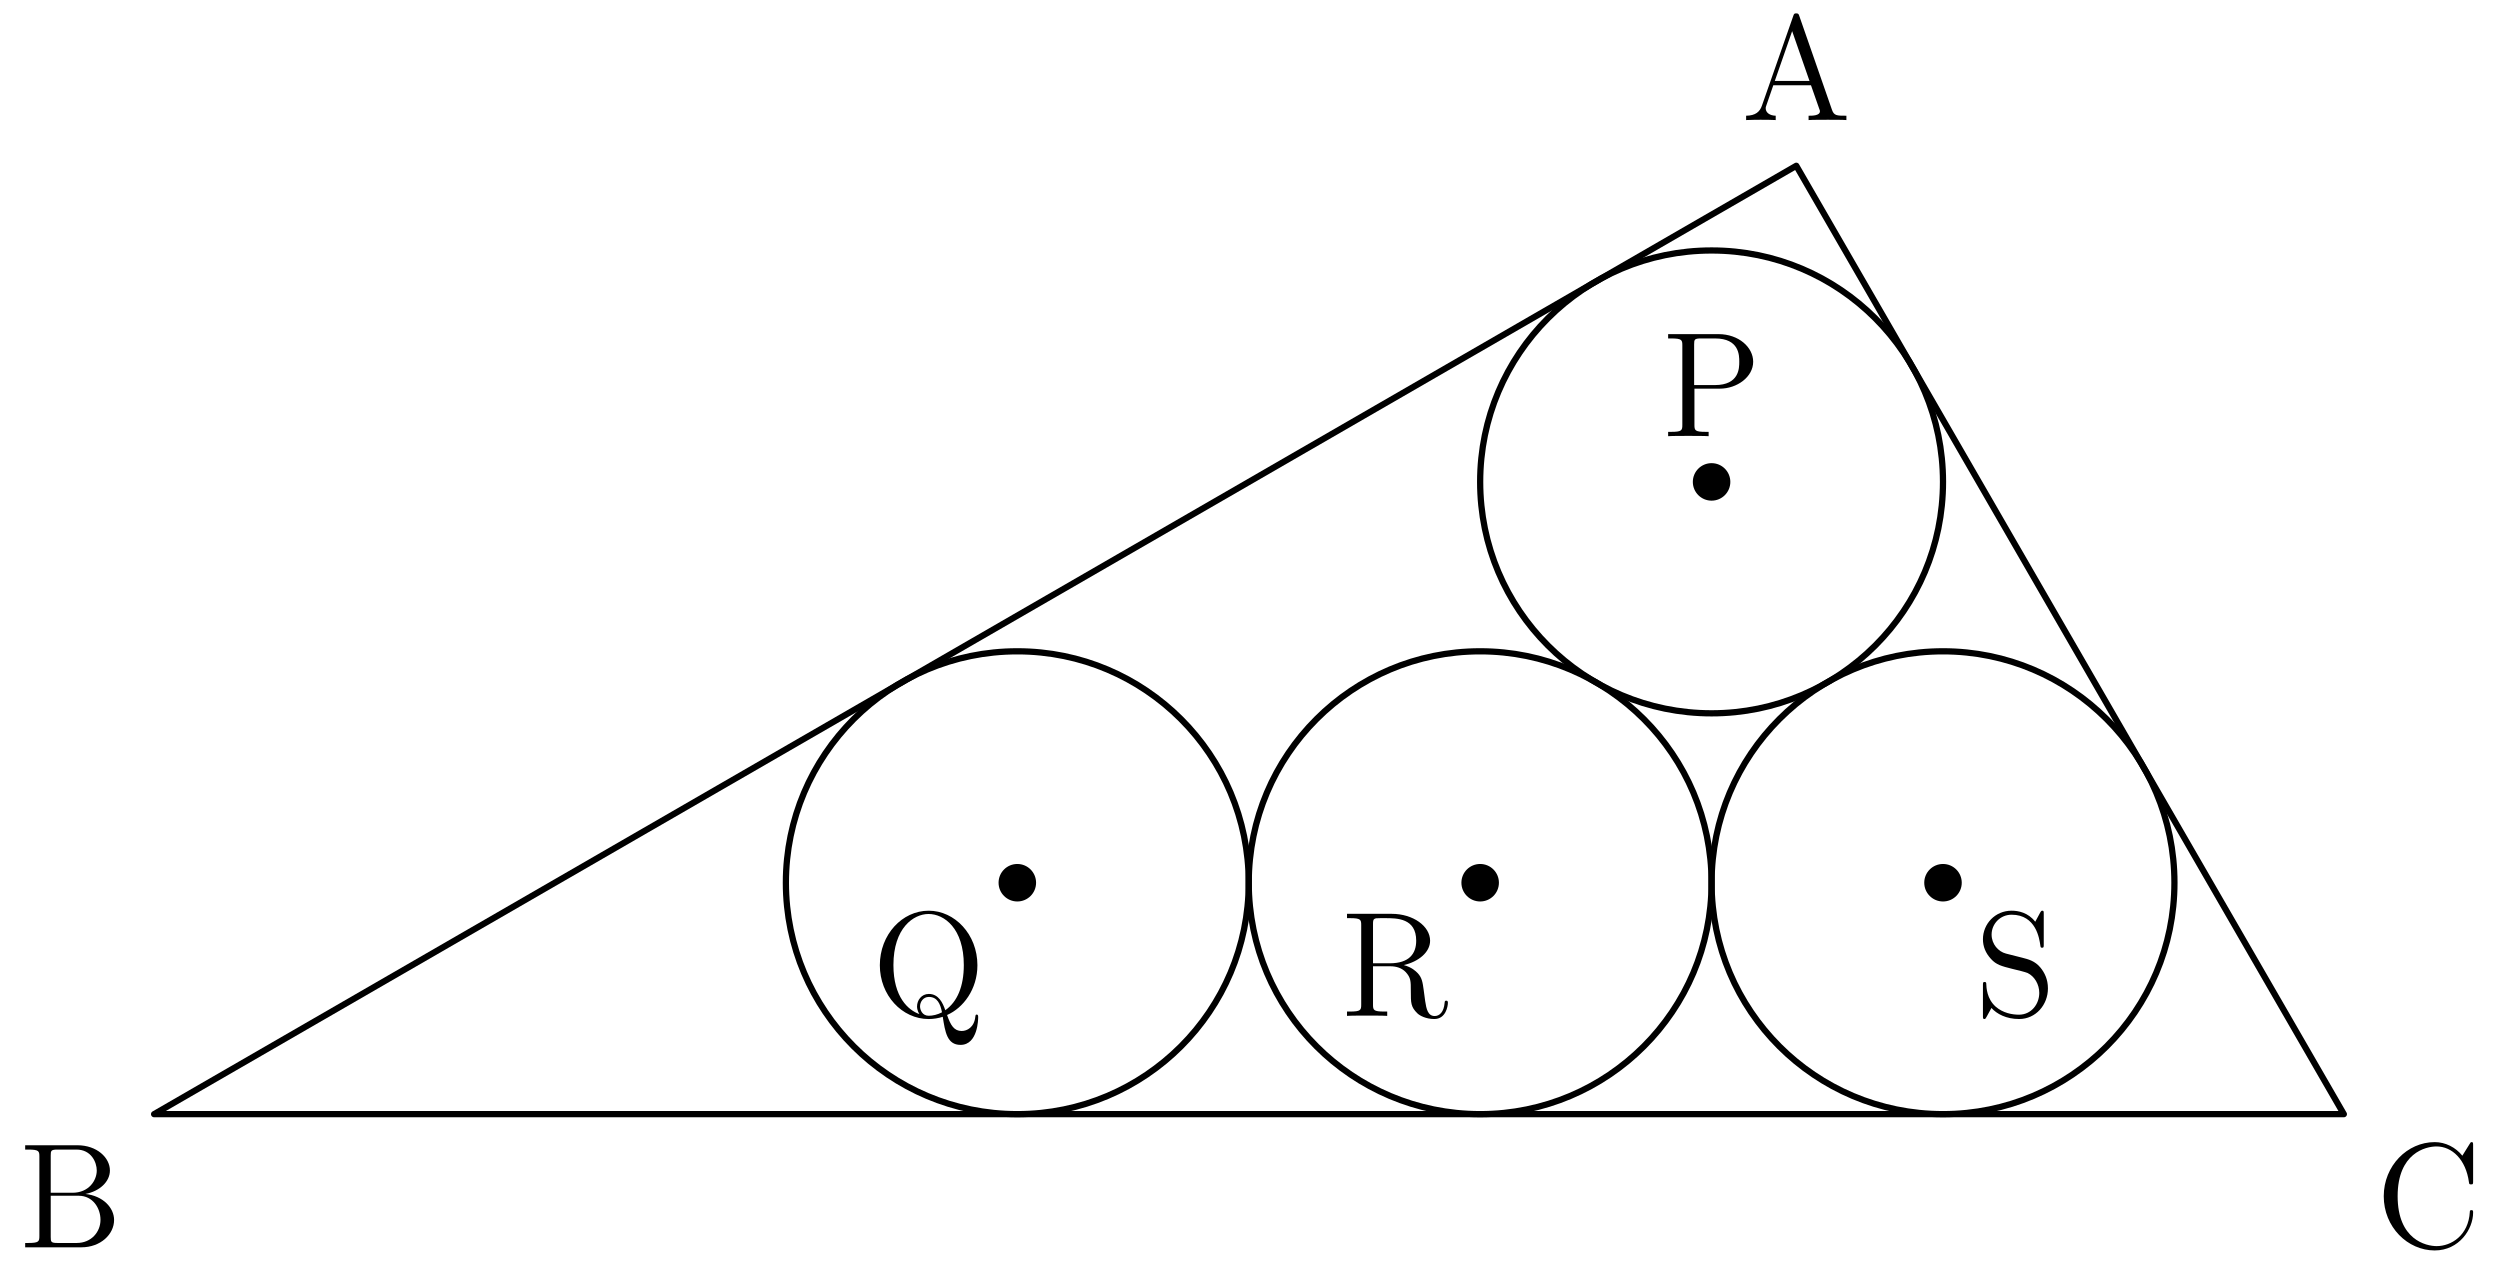
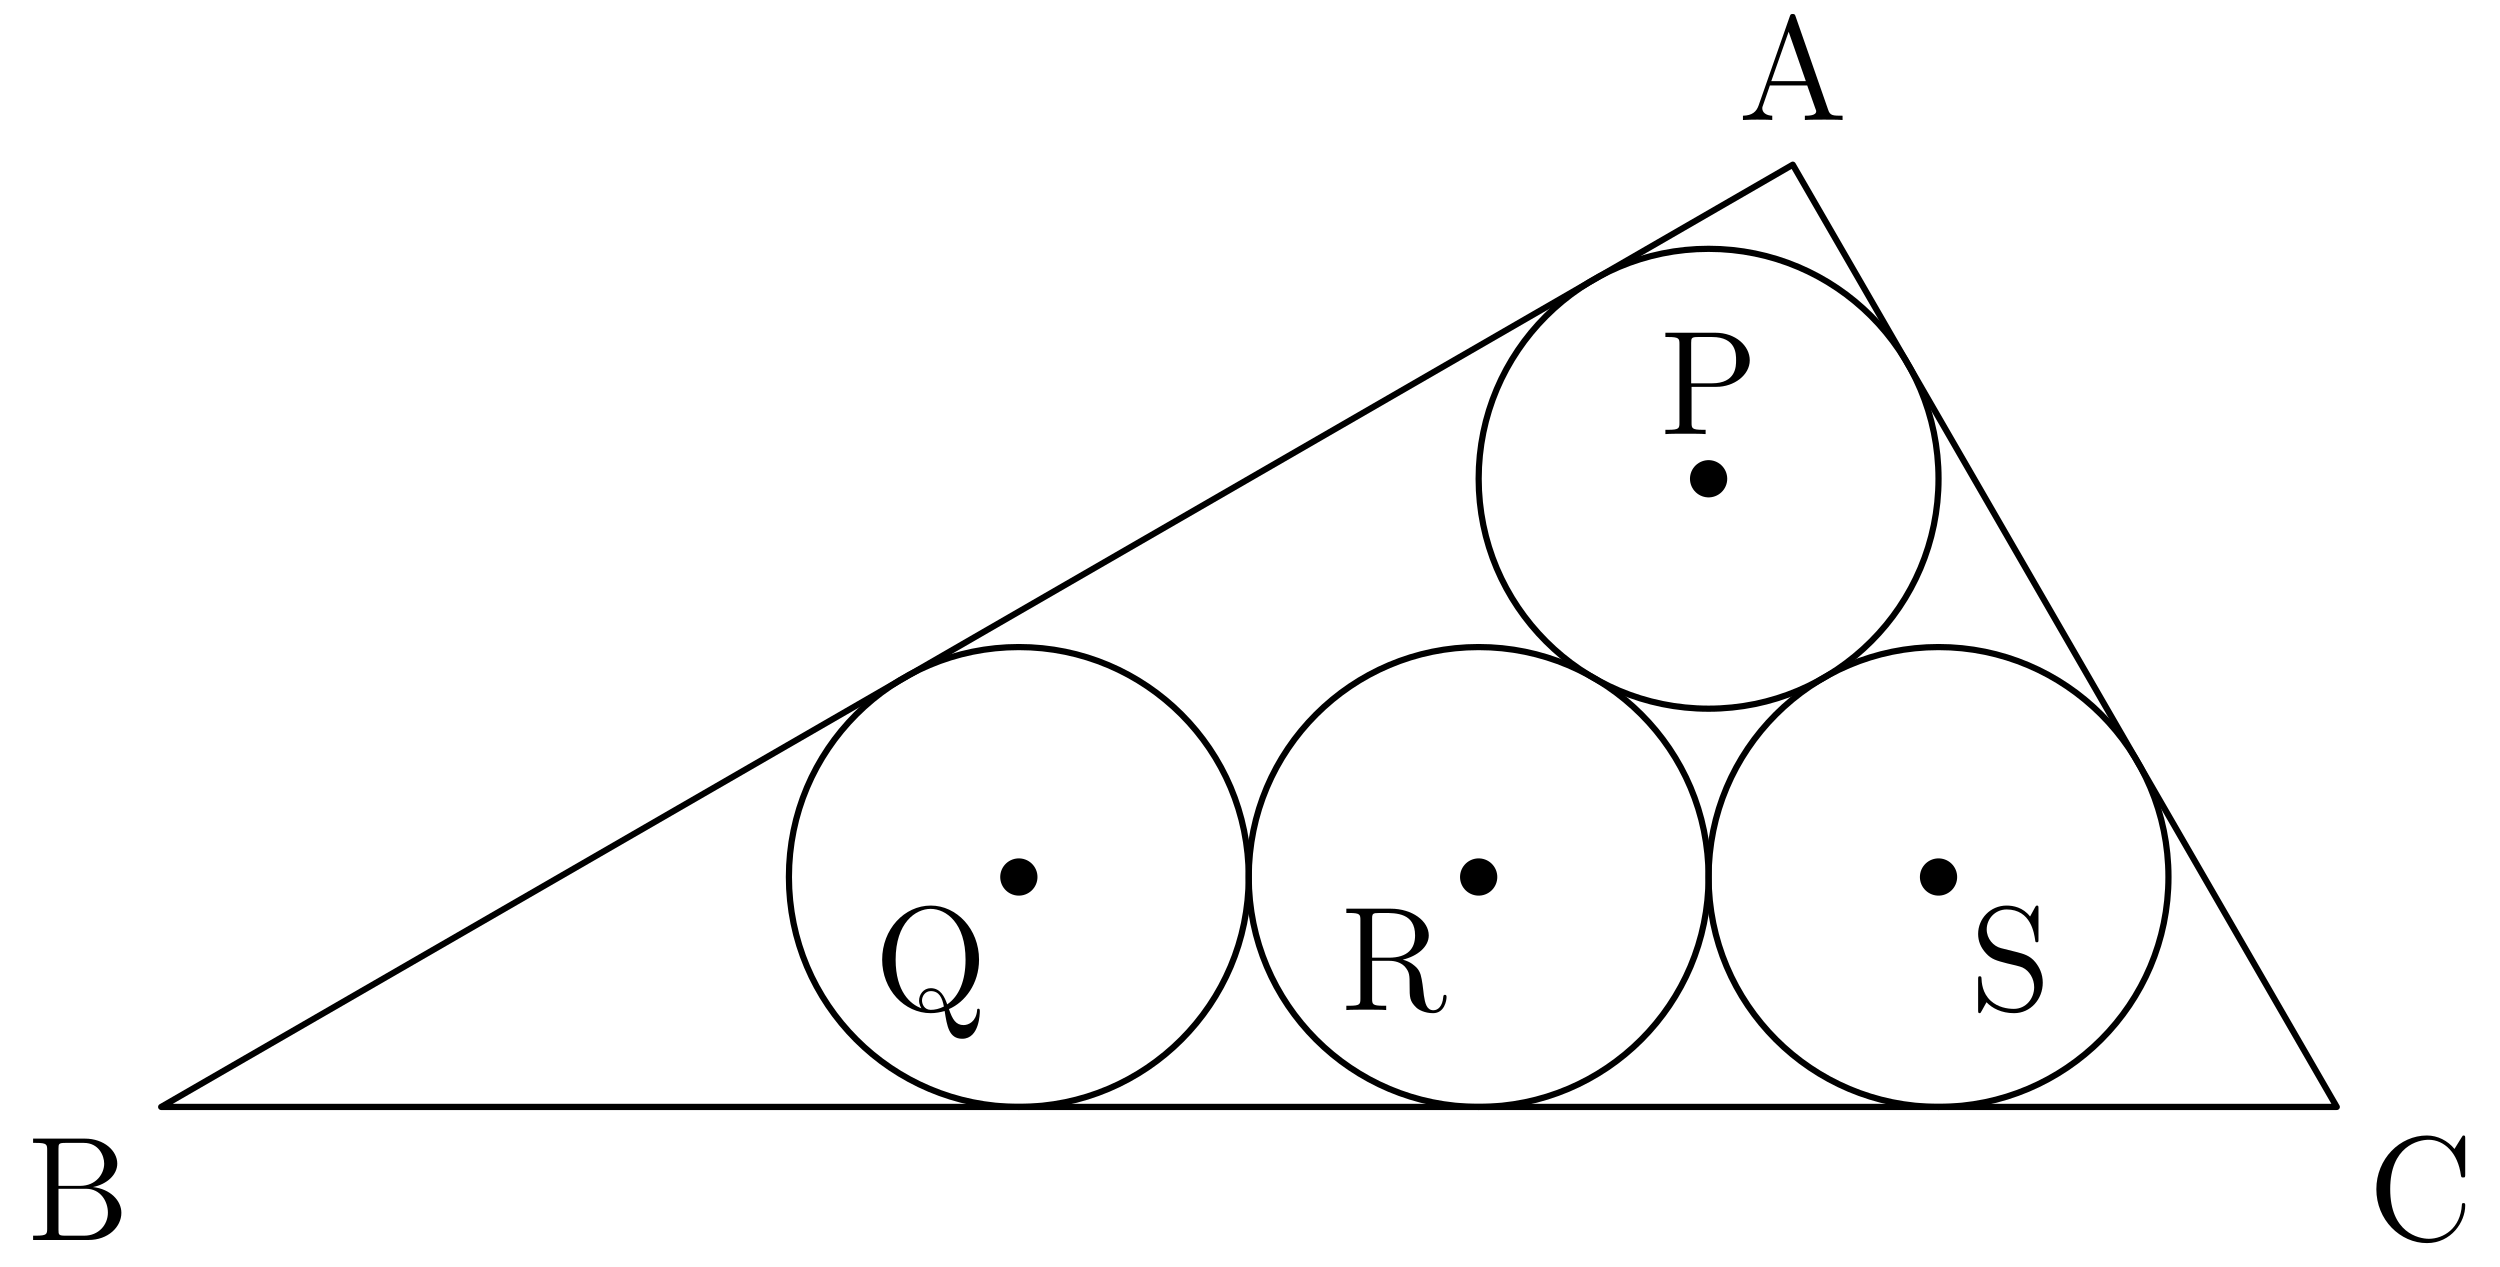
- <svg xmlns="http://www.w3.org/2000/svg" xmlns:xlink="http://www.w3.org/1999/xlink" version="1.1" width="200pt" height="101.34pt" viewBox="174.822 124.476 200 101.34">
+ <svg xmlns="http://www.w3.org/2000/svg" xmlns:xlink="http://www.w3.org/1999/xlink" width="200pt" height="101.34pt" viewBox="0 0 200 101.34">
  <defs>
-     <path id="g0-65" d="M4.627-8.321C4.579-8.464 4.555-8.536 4.388-8.536S4.196-8.5 4.136-8.309L1.638-1.16C1.47-.669 1.136-.359 .371-.347V0C1.1-.024 1.124-.024 1.518-.024C1.853-.024 2.427-.024 2.738 0V-.347C2.236-.359 1.937-.61 1.937-.944C1.937-1.016 1.937-1.04 1.997-1.196L2.546-2.786H5.559L6.217-.909C6.276-.765 6.276-.741 6.276-.705C6.276-.347 5.667-.347 5.368-.347V0C5.643-.024 6.587-.024 6.922-.024S8.118-.024 8.393 0V-.347C7.615-.347 7.4-.347 7.233-.837L4.627-8.321ZM4.053-7.113L5.44-3.132H2.666L4.053-7.113Z" />
-     <path id="g0-66" d="M.514-8.165V-7.819H.753C1.614-7.819 1.65-7.699 1.65-7.257V-.909C1.65-.466 1.614-.347 .753-.347H.514V0H5.009C6.551 0 7.627-1.04 7.627-2.188C7.627-3.156 6.755-4.113 5.332-4.268C6.468-4.483 7.293-5.248 7.293-6.145C7.293-7.173 6.253-8.165 4.686-8.165H.514ZM2.558-4.364V-7.34C2.558-7.735 2.582-7.819 3.108-7.819H4.615C5.81-7.819 6.241-6.791 6.241-6.145C6.241-5.356 5.619-4.364 4.292-4.364H2.558ZM3.108-.347C2.582-.347 2.558-.43 2.558-.825V-4.125H4.794C5.942-4.125 6.539-3.12 6.539-2.2C6.539-1.231 5.81-.347 4.639-.347H3.108Z" />
-     <path id="g0-67" d="M7.795-8.141C7.795-8.357 7.795-8.416 7.675-8.416C7.603-8.416 7.592-8.393 7.52-8.273L6.934-7.329C6.396-7.998 5.583-8.416 4.722-8.416C2.534-8.416 .646-6.528 .646-4.089C.646-1.614 2.558 .251 4.722 .251C6.683 .251 7.795-1.459 7.795-2.774C7.795-2.905 7.795-2.977 7.663-2.977C7.544-2.977 7.532-2.917 7.532-2.833C7.424-.933 6.037-.096 4.878-.096C4.041-.096 1.757-.598 1.757-4.089C1.757-7.544 4.005-8.07 4.866-8.07C6.121-8.07 7.221-7.006 7.46-5.212C7.484-5.069 7.484-5.033 7.627-5.033C7.795-5.033 7.795-5.069 7.795-5.308V-8.141Z" />
-     <path id="g0-80" d="M2.606-3.802H4.627C6.025-3.802 7.305-4.746 7.305-5.954C7.305-7.113 6.145-8.165 4.531-8.165H.502V-7.819H.741C1.602-7.819 1.638-7.699 1.638-7.257V-.909C1.638-.466 1.602-.347 .741-.347H.502V0C.789-.024 1.769-.024 2.116-.024C2.475-.024 3.455-.024 3.742 0V-.347H3.503C2.642-.347 2.606-.466 2.606-.909V-3.802ZM2.582-4.089V-7.34C2.582-7.735 2.606-7.819 3.132-7.819H4.256C6.193-7.819 6.193-6.468 6.193-5.954C6.193-5.452 6.193-4.089 4.244-4.089H2.582Z" />
-     <path id="g0-81" d="M6.025-.072C7.317-.634 8.452-2.128 8.452-4.053C8.452-6.528 6.635-8.416 4.555-8.416C2.427-8.416 .646-6.504 .646-4.053C.646-1.65 2.415 .251 4.555 .251C4.949 .251 5.356 .179 5.679 .072C5.87 1.291 6.025 2.319 7.101 2.319C8.5 2.319 8.512 .227 8.512 .12C8.512 0 8.512-.108 8.393-.108C8.297-.108 8.297-.024 8.285 .06C8.201 .921 7.615 1.207 7.197 1.207C6.587 1.207 6.312 .765 6.025-.072ZM3.814-.143C2.929-.454 1.733-1.482 1.733-4.065C1.733-7.042 3.347-8.153 4.543-8.153C5.798-8.153 7.364-7.006 7.364-4.065C7.364-2.355 6.838-1.124 5.882-.454C5.679-1.052 5.344-1.757 4.567-1.757C3.969-1.757 3.622-1.243 3.622-.753C3.622-.43 3.79-.179 3.814-.143ZM5.619-.287C5.26-.096 4.878-.012 4.555-.012C4.041-.012 3.862-.478 3.862-.765C3.862-1.112 4.113-1.518 4.567-1.518C5.248-1.518 5.487-.956 5.619-.287Z" />
-     <path id="g0-82" d="M5.045-4.065C6.229-4.34 7.149-5.093 7.149-6.013C7.149-7.173 5.798-8.165 4.077-8.165H.502V-7.819H.741C1.602-7.819 1.638-7.699 1.638-7.257V-.909C1.638-.466 1.602-.347 .741-.347H.502V0C.777-.024 1.757-.024 2.104-.024S3.443-.024 3.718 0V-.347H3.479C2.618-.347 2.582-.466 2.582-.909V-3.969H3.969C4.435-3.969 4.878-3.838 5.2-3.503C5.607-3.049 5.607-2.798 5.607-1.973C5.607-1.028 5.607-.717 6.133-.203C6.312-.024 6.814 .251 7.484 .251C8.416 .251 8.572-.789 8.572-1.04C8.572-1.112 8.572-1.219 8.44-1.219C8.321-1.219 8.321-1.148 8.309-1.028C8.249-.311 7.902 .012 7.52 .012C6.97 .012 6.85-.55 6.755-1.184C6.743-1.267 6.671-1.781 6.635-2.08C6.551-2.678 6.504-3.061 6.145-3.431C6.013-3.563 5.703-3.885 5.045-4.065ZM3.921-4.208H2.582V-7.34C2.582-7.615 2.582-7.759 2.833-7.807C2.941-7.819 3.3-7.819 3.539-7.819C4.507-7.819 6.037-7.819 6.037-6.013C6.037-4.973 5.475-4.208 3.921-4.208Z" />
-     <path id="g0-83" d="M2.487-4.985C1.877-5.141 1.339-5.738 1.339-6.504C1.339-7.34 2.008-8.094 2.941-8.094C4.902-8.094 5.165-6.157 5.236-5.643C5.26-5.499 5.26-5.452 5.38-5.452C5.511-5.452 5.511-5.511 5.511-5.727V-8.141C5.511-8.357 5.511-8.416 5.392-8.416C5.356-8.416 5.308-8.416 5.224-8.261L4.83-7.532C4.256-8.273 3.467-8.416 2.941-8.416C1.614-8.416 .646-7.352 .646-6.133C.646-5.559 .849-5.033 1.291-4.555C1.71-4.089 2.128-3.981 2.977-3.766C3.395-3.67 4.053-3.503 4.22-3.431C4.782-3.156 5.153-2.511 5.153-1.841C5.153-.944 4.519-.096 3.527-.096C2.989-.096 2.248-.227 1.662-.741C.968-1.363 .921-2.224 .909-2.618C.897-2.714 .801-2.714 .777-2.714C.646-2.714 .646-2.654 .646-2.439V-.024C.646 .191 .646 .251 .765 .251C.837 .251 .849 .227 .933 .084C.98-.012 1.231-.454 1.327-.634C1.757-.155 2.511 .251 3.539 .251C4.878 .251 5.846-.885 5.846-2.2C5.846-2.929 5.571-3.467 5.248-3.862C4.806-4.4 4.268-4.531 3.802-4.651L2.487-4.985Z" />
+     <g>
+       <g id="glyph-0-0">
+         <path d="M 4.594 -8.266 C 4.547 -8.406 4.531 -8.484 4.359 -8.484 C 4.188 -8.484 4.172 -8.438 4.109 -8.25 L 1.625 -1.156 C 1.453 -0.672 1.125 -0.359 0.375 -0.344 L 0.375 0 C 1.094 -0.031 1.109 -0.031 1.516 -0.031 C 1.844 -0.031 2.406 -0.031 2.719 0 L 2.719 -0.344 C 2.219 -0.359 1.922 -0.609 1.922 -0.938 C 1.922 -1.016 1.922 -1.031 1.984 -1.188 L 2.531 -2.766 L 5.516 -2.766 L 6.172 -0.906 C 6.234 -0.766 6.234 -0.734 6.234 -0.703 C 6.234 -0.344 5.625 -0.344 5.328 -0.344 L 5.328 0 C 5.609 -0.031 6.547 -0.031 6.875 -0.031 C 7.203 -0.031 8.062 -0.031 8.344 0 L 8.344 -0.344 C 7.562 -0.344 7.344 -0.344 7.188 -0.828 Z M 4.031 -7.062 L 5.406 -3.109 L 2.641 -3.109 Z M 4.031 -7.062 " />
+       </g>
+       <g id="glyph-0-1">
+         <path d="M 0.516 -8.109 L 0.516 -7.766 L 0.75 -7.766 C 1.609 -7.766 1.641 -7.641 1.641 -7.203 L 1.641 -0.906 C 1.641 -0.469 1.609 -0.344 0.75 -0.344 L 0.516 -0.344 L 0.516 0 L 4.969 0 C 6.5 0 7.578 -1.031 7.578 -2.172 C 7.578 -3.141 6.703 -4.078 5.297 -4.234 C 6.422 -4.453 7.25 -5.219 7.25 -6.109 C 7.25 -7.125 6.203 -8.109 4.656 -8.109 Z M 2.547 -4.328 L 2.547 -7.297 C 2.547 -7.688 2.562 -7.766 3.094 -7.766 L 4.578 -7.766 C 5.766 -7.766 6.203 -6.75 6.203 -6.109 C 6.203 -5.312 5.578 -4.328 4.266 -4.328 Z M 3.094 -0.344 C 2.562 -0.344 2.547 -0.422 2.547 -0.812 L 2.547 -4.094 L 4.766 -4.094 C 5.906 -4.094 6.5 -3.094 6.5 -2.188 C 6.5 -1.219 5.766 -0.344 4.609 -0.344 Z M 3.094 -0.344 " />
+       </g>
+       <g id="glyph-0-2">
+         <path d="M 7.75 -8.094 C 7.75 -8.297 7.75 -8.359 7.625 -8.359 C 7.547 -8.359 7.547 -8.344 7.469 -8.219 L 6.891 -7.281 C 6.359 -7.938 5.547 -8.359 4.688 -8.359 C 2.516 -8.359 0.641 -6.484 0.641 -4.062 C 0.641 -1.609 2.547 0.25 4.688 0.25 C 6.641 0.25 7.75 -1.453 7.75 -2.75 C 7.75 -2.891 7.75 -2.953 7.609 -2.953 C 7.5 -2.953 7.484 -2.891 7.484 -2.812 C 7.375 -0.922 6 -0.094 4.844 -0.094 C 4.016 -0.094 1.75 -0.594 1.75 -4.062 C 1.75 -7.5 3.984 -8.016 4.828 -8.016 C 6.078 -8.016 7.172 -6.953 7.406 -5.172 C 7.438 -5.031 7.438 -5 7.578 -5 C 7.75 -5 7.75 -5.031 7.75 -5.266 Z M 7.75 -8.094 " />
+       </g>
+       <g id="glyph-0-3">
+         <path d="M 2.594 -3.781 L 4.594 -3.781 C 5.984 -3.781 7.25 -4.719 7.25 -5.906 C 7.25 -7.062 6.109 -8.109 4.5 -8.109 L 0.5 -8.109 L 0.5 -7.766 L 0.734 -7.766 C 1.594 -7.766 1.625 -7.641 1.625 -7.203 L 1.625 -0.906 C 1.625 -0.469 1.594 -0.344 0.734 -0.344 L 0.5 -0.344 L 0.5 0 C 0.781 -0.031 1.75 -0.031 2.109 -0.031 C 2.453 -0.031 3.438 -0.031 3.719 0 L 3.719 -0.344 L 3.484 -0.344 C 2.625 -0.344 2.594 -0.469 2.594 -0.906 Z M 2.562 -4.062 L 2.562 -7.297 C 2.562 -7.688 2.594 -7.766 3.109 -7.766 L 4.234 -7.766 C 6.156 -7.766 6.156 -6.422 6.156 -5.906 C 6.156 -5.422 6.156 -4.062 4.219 -4.062 Z M 2.562 -4.062 " />
+       </g>
+       <g id="glyph-0-4">
+         <path d="M 5.984 -0.078 C 7.266 -0.625 8.391 -2.109 8.391 -4.031 C 8.391 -6.484 6.594 -8.359 4.531 -8.359 C 2.406 -8.359 0.641 -6.453 0.641 -4.031 C 0.641 -1.641 2.406 0.25 4.531 0.25 C 4.922 0.25 5.312 0.172 5.641 0.078 C 5.828 1.281 5.984 2.297 7.047 2.297 C 8.438 2.297 8.453 0.219 8.453 0.125 C 8.453 0 8.453 -0.109 8.344 -0.109 C 8.234 -0.109 8.234 -0.031 8.234 0.062 C 8.141 0.922 7.562 1.203 7.156 1.203 C 6.547 1.203 6.266 0.766 5.984 -0.078 Z M 3.781 -0.141 C 2.906 -0.453 1.719 -1.469 1.719 -4.031 C 1.719 -7 3.328 -8.094 4.516 -8.094 C 5.766 -8.094 7.312 -6.953 7.312 -4.031 C 7.312 -2.344 6.797 -1.109 5.844 -0.453 C 5.641 -1.047 5.312 -1.75 4.531 -1.75 C 3.938 -1.75 3.594 -1.234 3.594 -0.75 C 3.594 -0.422 3.766 -0.172 3.781 -0.141 Z M 5.578 -0.281 C 5.219 -0.094 4.844 -0.016 4.531 -0.016 C 4.016 -0.016 3.828 -0.469 3.828 -0.766 C 3.828 -1.109 4.078 -1.516 4.531 -1.516 C 5.219 -1.516 5.453 -0.953 5.578 -0.281 Z M 5.578 -0.281 " />
+       </g>
+       <g id="glyph-0-5">
+         <path d="M 5.016 -4.031 C 6.188 -4.312 7.094 -5.062 7.094 -5.969 C 7.094 -7.125 5.766 -8.109 4.047 -8.109 L 0.5 -8.109 L 0.5 -7.766 L 0.734 -7.766 C 1.594 -7.766 1.625 -7.641 1.625 -7.203 L 1.625 -0.906 C 1.625 -0.469 1.594 -0.344 0.734 -0.344 L 0.5 -0.344 L 0.5 0 C 0.766 -0.031 1.75 -0.031 2.094 -0.031 C 2.438 -0.031 3.422 -0.031 3.688 0 L 3.688 -0.344 L 3.453 -0.344 C 2.594 -0.344 2.562 -0.469 2.562 -0.906 L 2.562 -3.938 L 3.938 -3.938 C 4.406 -3.938 4.844 -3.812 5.172 -3.484 C 5.562 -3.031 5.562 -2.781 5.562 -1.953 C 5.562 -1.016 5.562 -0.719 6.094 -0.203 C 6.266 -0.031 6.766 0.25 7.438 0.25 C 8.359 0.25 8.516 -0.781 8.516 -1.031 C 8.516 -1.109 8.516 -1.219 8.391 -1.219 C 8.266 -1.219 8.266 -1.141 8.25 -1.016 C 8.188 -0.312 7.844 0.016 7.469 0.016 C 6.922 0.016 6.797 -0.547 6.703 -1.172 C 6.703 -1.266 6.625 -1.766 6.594 -2.062 C 6.5 -2.656 6.453 -3.047 6.109 -3.406 C 5.969 -3.531 5.672 -3.859 5.016 -4.031 Z M 3.891 -4.188 L 2.562 -4.188 L 2.562 -7.297 C 2.562 -7.562 2.562 -7.703 2.812 -7.75 C 2.922 -7.766 3.281 -7.766 3.516 -7.766 C 4.484 -7.766 6 -7.766 6 -5.969 C 6 -4.938 5.438 -4.188 3.891 -4.188 Z M 3.891 -4.188 " />
+       </g>
+       <g id="glyph-0-6">
+         <path d="M 2.469 -4.953 C 1.859 -5.109 1.328 -5.703 1.328 -6.453 C 1.328 -7.297 2 -8.047 2.922 -8.047 C 4.875 -8.047 5.125 -6.109 5.203 -5.609 C 5.219 -5.469 5.219 -5.422 5.344 -5.422 C 5.469 -5.422 5.469 -5.469 5.469 -5.688 L 5.469 -8.094 C 5.469 -8.297 5.469 -8.359 5.359 -8.359 C 5.312 -8.359 5.266 -8.359 5.188 -8.203 L 4.797 -7.484 C 4.234 -8.219 3.438 -8.359 2.922 -8.359 C 1.609 -8.359 0.641 -7.297 0.641 -6.094 C 0.641 -5.516 0.844 -5 1.281 -4.531 C 1.703 -4.062 2.109 -3.953 2.953 -3.734 C 3.375 -3.641 4.031 -3.484 4.188 -3.406 C 4.75 -3.141 5.125 -2.5 5.125 -1.828 C 5.125 -0.938 4.484 -0.094 3.5 -0.094 C 2.969 -0.094 2.234 -0.219 1.656 -0.734 C 0.969 -1.359 0.922 -2.203 0.906 -2.594 C 0.891 -2.703 0.797 -2.703 0.766 -2.703 C 0.641 -2.703 0.641 -2.641 0.641 -2.422 L 0.641 -0.031 C 0.641 0.188 0.641 0.25 0.766 0.25 C 0.828 0.25 0.844 0.219 0.922 0.078 C 0.969 -0.016 1.219 -0.453 1.312 -0.625 C 1.75 -0.156 2.5 0.25 3.516 0.25 C 4.844 0.25 5.812 -0.875 5.812 -2.188 C 5.812 -2.906 5.531 -3.438 5.219 -3.828 C 4.781 -4.375 4.234 -4.5 3.781 -4.625 Z M 2.469 -4.953 " />
+       </g>
+     </g>
+     <clipPath id="clip-0">
+       <path clip-rule="nonzero" d="M 0.648 0 L 199.352 0 L 199.352 100.684 L 0.648 100.684 Z M 0.648 0 " />
+     </clipPath>
+     <clipPath id="clip-1">
+       <rect x="0" y="0" width="200" height="101" />
+     </clipPath>
+     <g id="source-5" clip-path="url(#clip-1)">
+       <path fill="none" stroke-width="5" stroke-linecap="round" stroke-linejoin="round" stroke="rgb(0%, 0%, 0%)" stroke-opacity="1" stroke-miterlimit="10" d="M 1437.047 880.774 L 123.272 122.076 L 1875.076 122.076 L 1437.047 880.774 " transform="matrix(0.0993529, 0, 0, -0.0993529, 0.647059, 100.6833)" />
+       <path fill="none" stroke-width="5" stroke-linecap="round" stroke-linejoin="round" stroke="rgb(0%, 0%, 0%)" stroke-opacity="1" stroke-miterlimit="10" d="M 1554.408 627.888 C 1554.408 730.151 1471.528 813.031 1369.264 813.031 C 1267.001 813.031 1184.121 730.151 1184.121 627.888 C 1184.121 525.624 1267.001 442.744 1369.264 442.744 C 1471.528 442.744 1554.408 525.624 1554.408 627.888 Z M 1554.408 627.888 " transform="matrix(0.0993529, 0, 0, -0.0993529, 0.647059, 100.6833)" />
+       <path fill="none" stroke-width="5" stroke-linecap="round" stroke-linejoin="round" stroke="rgb(0%, 0%, 0%)" stroke-opacity="1" stroke-miterlimit="10" d="M 998.978 307.219 C 998.978 409.482 916.098 492.362 813.874 492.362 C 711.611 492.362 628.73 409.482 628.73 307.219 C 628.73 204.995 711.611 122.076 813.874 122.076 C 916.098 122.076 998.978 204.995 998.978 307.219 Z M 998.978 307.219 " transform="matrix(0.0993529, 0, 0, -0.0993529, 0.647059, 100.6833)" />
+       <path fill="none" stroke-width="5" stroke-linecap="round" stroke-linejoin="round" stroke="rgb(0%, 0%, 0%)" stroke-opacity="1" stroke-miterlimit="10" d="M 1369.264 307.219 C 1369.264 409.482 1286.384 492.362 1184.121 492.362 C 1081.897 492.362 998.978 409.482 998.978 307.219 C 998.978 204.995 1081.897 122.076 1184.121 122.076 C 1286.384 122.076 1369.264 204.995 1369.264 307.219 Z M 1369.264 307.219 " transform="matrix(0.0993529, 0, 0, -0.0993529, 0.647059, 100.6833)" />
+       <path fill="none" stroke-width="5" stroke-linecap="round" stroke-linejoin="round" stroke="rgb(0%, 0%, 0%)" stroke-opacity="1" stroke-miterlimit="10" d="M 1739.551 307.219 C 1739.551 409.482 1656.632 492.362 1554.408 492.362 C 1452.144 492.362 1369.264 409.482 1369.264 307.219 C 1369.264 204.995 1452.144 122.076 1554.408 122.076 C 1656.632 122.076 1739.551 204.995 1739.551 307.219 Z M 1739.551 307.219 " transform="matrix(0.0993529, 0, 0, -0.0993529, 0.647059, 100.6833)" />
+       <path fill="none" stroke-width="30" stroke-linecap="round" stroke-linejoin="round" stroke="rgb(0%, 0%, 0%)" stroke-opacity="1" stroke-miterlimit="10" d="M 1369.264 627.888 L 1369.264 627.888 " transform="matrix(0.0993529, 0, 0, -0.0993529, 0.647059, 100.6833)" />
+       <path fill="none" stroke-width="30" stroke-linecap="round" stroke-linejoin="round" stroke="rgb(0%, 0%, 0%)" stroke-opacity="1" stroke-miterlimit="10" d="M 813.874 307.219 L 813.874 307.219 " transform="matrix(0.0993529, 0, 0, -0.0993529, 0.647059, 100.6833)" />
+       <path fill="none" stroke-width="30" stroke-linecap="round" stroke-linejoin="round" stroke="rgb(0%, 0%, 0%)" stroke-opacity="1" stroke-miterlimit="10" d="M 1184.121 307.219 L 1184.121 307.219 " transform="matrix(0.0993529, 0, 0, -0.0993529, 0.647059, 100.6833)" />
+       <path fill="none" stroke-width="30" stroke-linecap="round" stroke-linejoin="round" stroke="rgb(0%, 0%, 0%)" stroke-opacity="1" stroke-miterlimit="10" d="M 1554.408 307.219 L 1554.408 307.219 " transform="matrix(0.0993529, 0, 0, -0.0993529, 0.647059, 100.6833)" />
+     </g>
  </defs>
-   <g id="page1">
-     <g transform="translate(174.822 124.476)scale(.996264)">
-       <path d="M144.242 13.312L12.375 89.466H188.21L144.242 13.312" fill="none" stroke="#000000" stroke-linecap="round" stroke-linejoin="round" stroke-miterlimit="10.037" stroke-width="0.502" />
-     </g>
-     <g transform="translate(174.822 124.476)scale(.996264)">
-       <path d="M156.023 38.697C156.023 28.433 147.703 20.113 137.44 20.113S118.857 28.433 118.857 38.697C118.857 48.96 127.177 57.28 137.44 57.28S156.023 48.96 156.023 38.697Z" fill="none" stroke="#000000" stroke-linecap="round" stroke-linejoin="round" stroke-miterlimit="10.037" stroke-width="0.502" />
-     </g>
-     <g transform="translate(174.822 124.476)scale(.996264)">
-       <path d="M100.274 70.883C100.274 60.62 91.954 52.3 81.691 52.3S63.107 60.62 63.107 70.883C63.107 81.146 71.427 89.466 81.691 89.466S100.274 81.146 100.274 70.883Z" fill="none" stroke="#000000" stroke-linecap="round" stroke-linejoin="round" stroke-miterlimit="10.037" stroke-width="0.502" />
-     </g>
-     <g transform="translate(174.822 124.476)scale(.996264)">
-       <path d="M137.44 70.883C137.44 60.62 129.12 52.3 118.857 52.3S100.274 60.62 100.274 70.883C100.274 81.146 108.594 89.466 118.857 89.466S137.44 81.146 137.44 70.883Z" fill="none" stroke="#000000" stroke-linecap="round" stroke-linejoin="round" stroke-miterlimit="10.037" stroke-width="0.502" />
-     </g>
-     <g transform="translate(174.822 124.476)scale(.996264)">
-       <path d="M174.607 70.883C174.607 60.62 166.287 52.3 156.023 52.3C145.76 52.3 137.44 60.62 137.44 70.883C137.44 81.146 145.76 89.466 156.023 89.466C166.287 89.466 174.607 81.146 174.607 70.883Z" fill="none" stroke="#000000" stroke-linecap="round" stroke-linejoin="round" stroke-miterlimit="10.037" stroke-width="0.502" />
-     </g>
-     <use x="314.141" y="134.081" xlink:href="#g0-65" />
-     <use x="176.322" y="224.261" xlink:href="#g0-66" />
-     <use x="364.876" y="224.261" xlink:href="#g0-67" />
-     <g transform="translate(174.822 124.476)scale(.996264)">
-       <circle cx="137.44" cy="38.697" fill="#000000" r="1.506" />
-     </g>
-     <g transform="translate(174.822 124.476)scale(.996264)">
-       <circle cx="81.691" cy="70.883" fill="#000000" r="1.506" />
-     </g>
-     <g transform="translate(174.822 124.476)scale(.996264)">
-       <circle cx="118.857" cy="70.883" fill="#000000" r="1.506" />
-     </g>
-     <g transform="translate(174.822 124.476)scale(.996264)">
-       <circle cx="156.023" cy="70.883" fill="#000000" r="1.506" />
-     </g>
-     <use x="307.771" y="159.371" xlink:href="#g0-80" />
-     <use x="244.563" y="205.748" xlink:href="#g0-81" />
-     <use x="282.081" y="205.747" xlink:href="#g0-82" />
-     <use x="332.811" y="205.747" xlink:href="#g0-83" />
+   <g clip-path="url(#clip-0)">
+     <use xlink:href="#source-5" />
+   </g>
+   <g fill="rgb(0%, 0%, 0%)" fill-opacity="1">
+     <use xlink:href="#glyph-0-0" x="139.061" y="9.601" />
+   </g>
+   <g fill="rgb(0%, 0%, 0%)" fill-opacity="1">
+     <use xlink:href="#glyph-0-1" x="2.132" y="99.198" />
+   </g>
+   <g fill="rgb(0%, 0%, 0%)" fill-opacity="1">
+     <use xlink:href="#glyph-0-2" x="189.467" y="99.198" />
+   </g>
+   <g fill="rgb(0%, 0%, 0%)" fill-opacity="1">
+     <use xlink:href="#glyph-0-3" x="132.731" y="34.728" />
+   </g>
+   <g fill="rgb(0%, 0%, 0%)" fill-opacity="1">
+     <use xlink:href="#glyph-0-4" x="69.932" y="80.804" />
+   </g>
+   <g fill="rgb(0%, 0%, 0%)" fill-opacity="1">
+     <use xlink:href="#glyph-0-5" x="107.207" y="80.804" />
+   </g>
+   <g fill="rgb(0%, 0%, 0%)" fill-opacity="1">
+     <use xlink:href="#glyph-0-6" x="157.609" y="80.804" />
  </g>
</svg>
